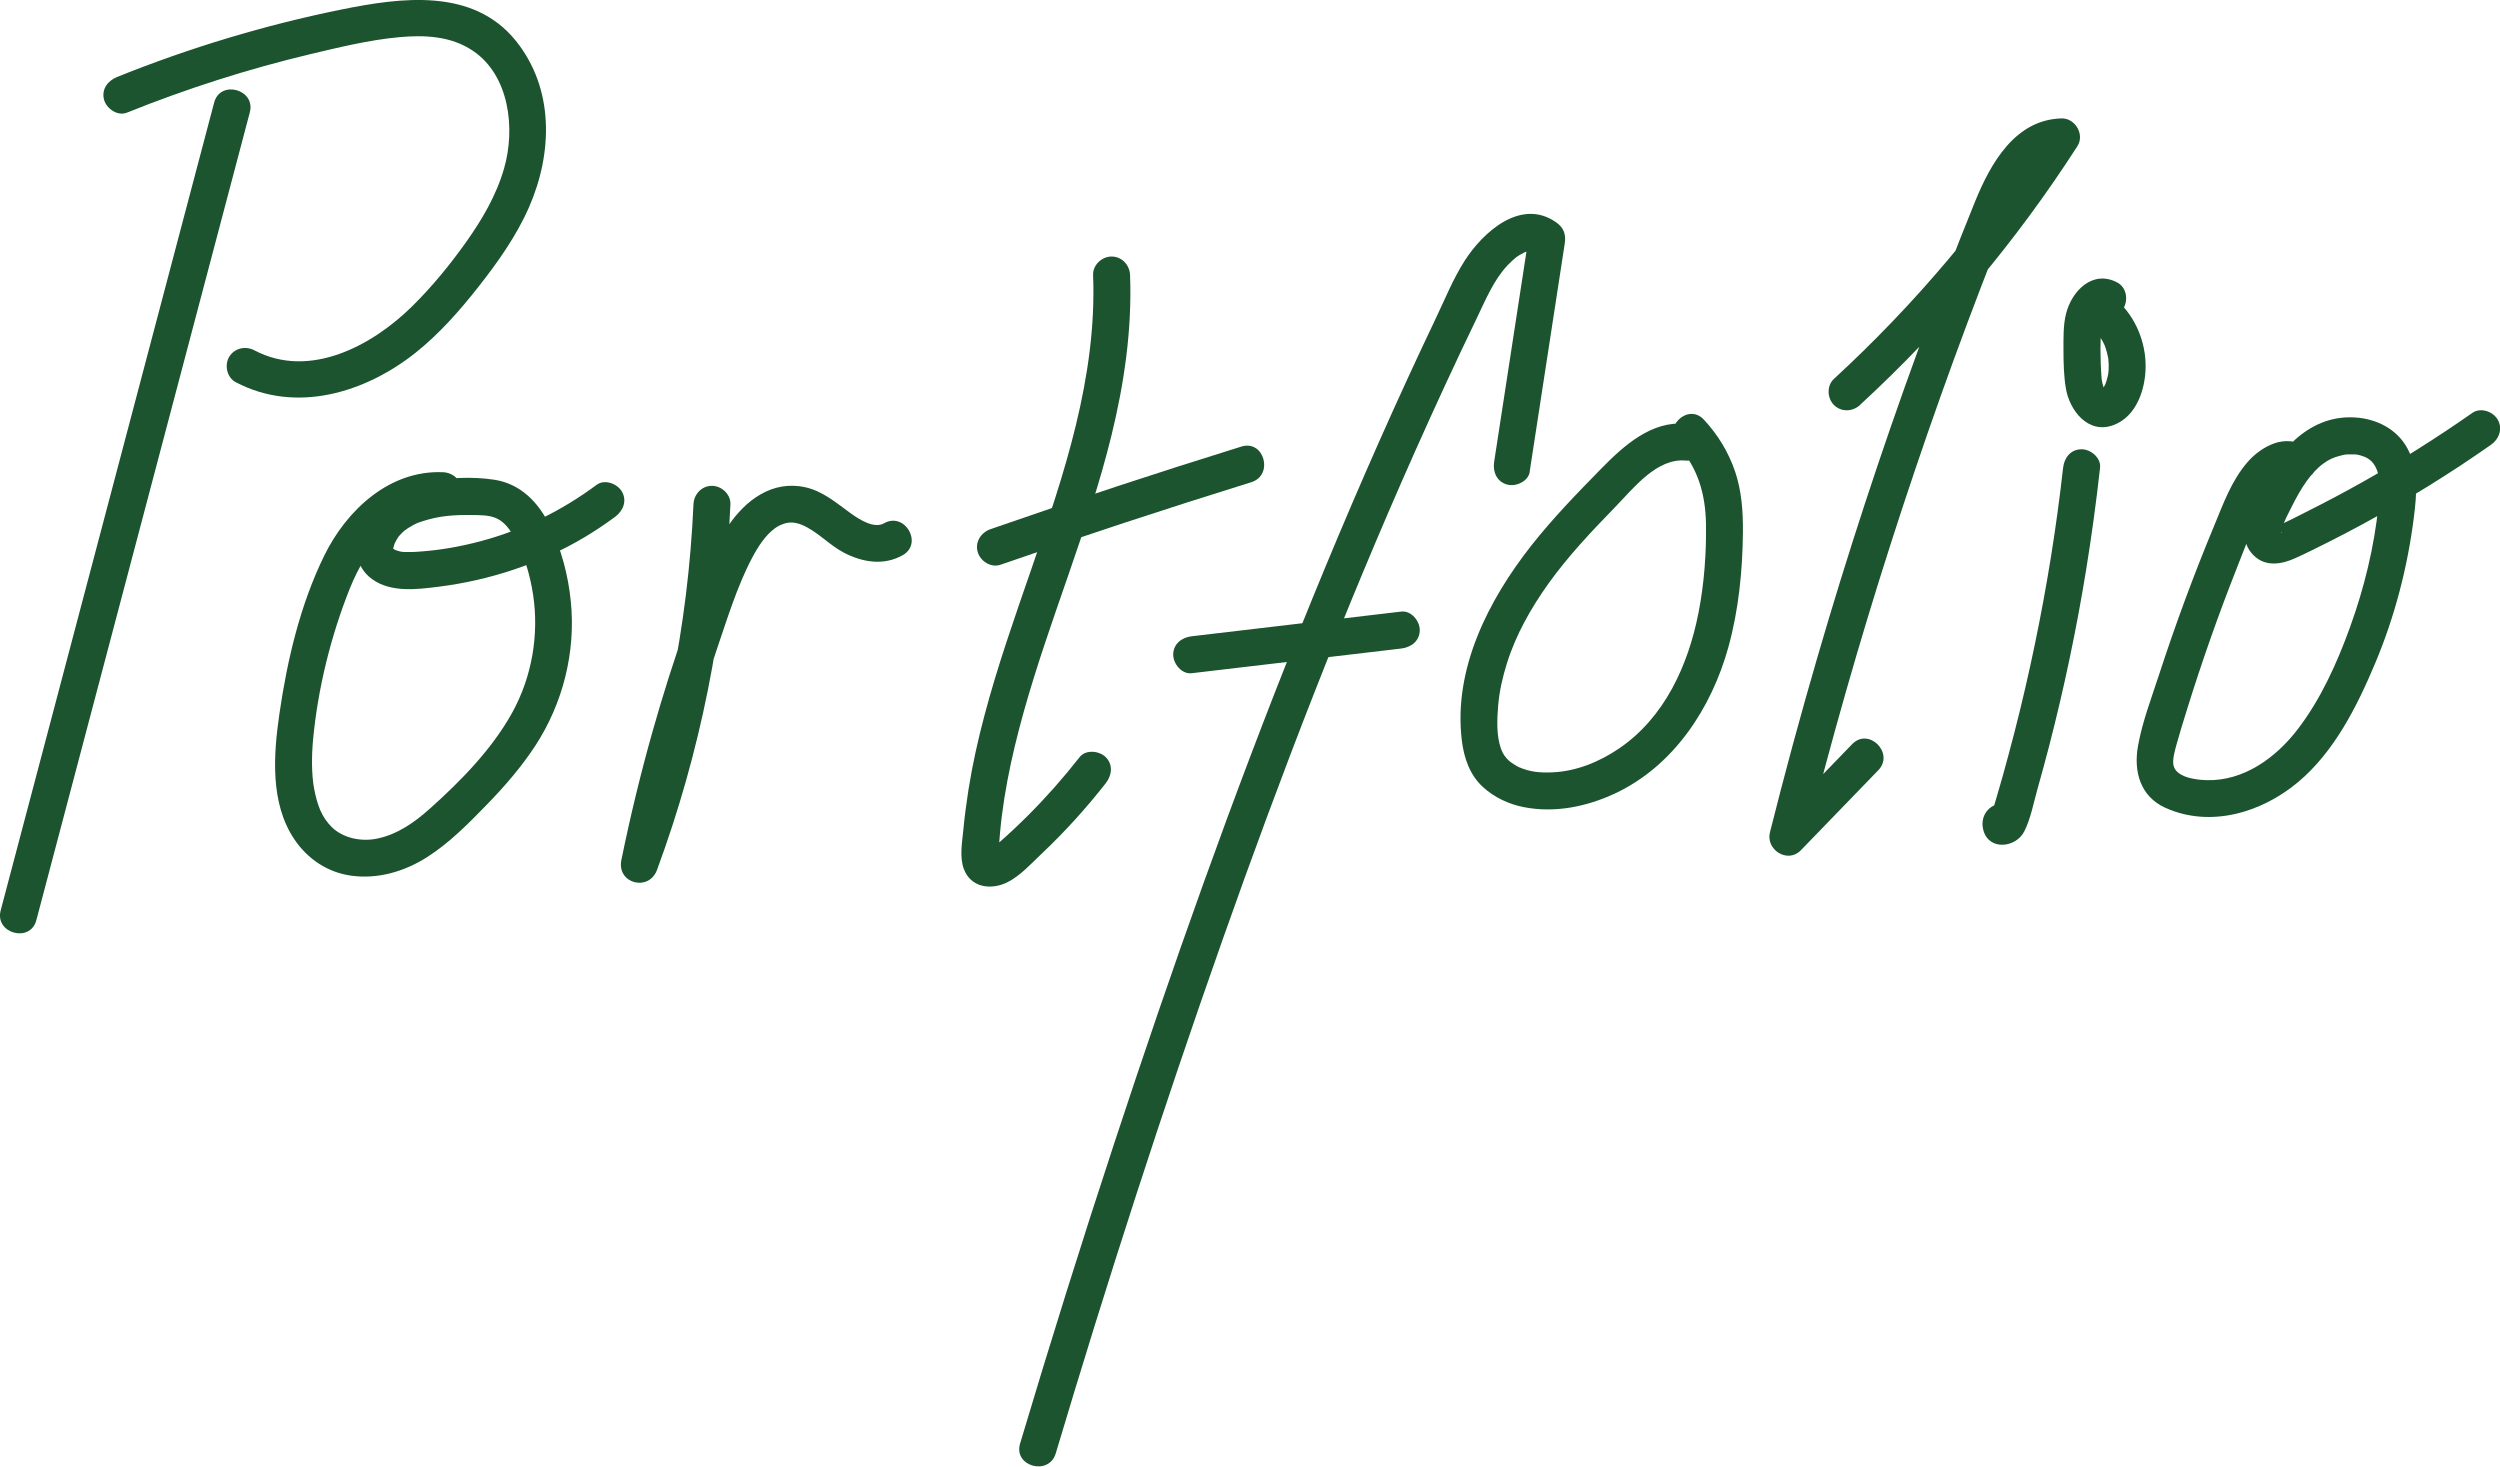
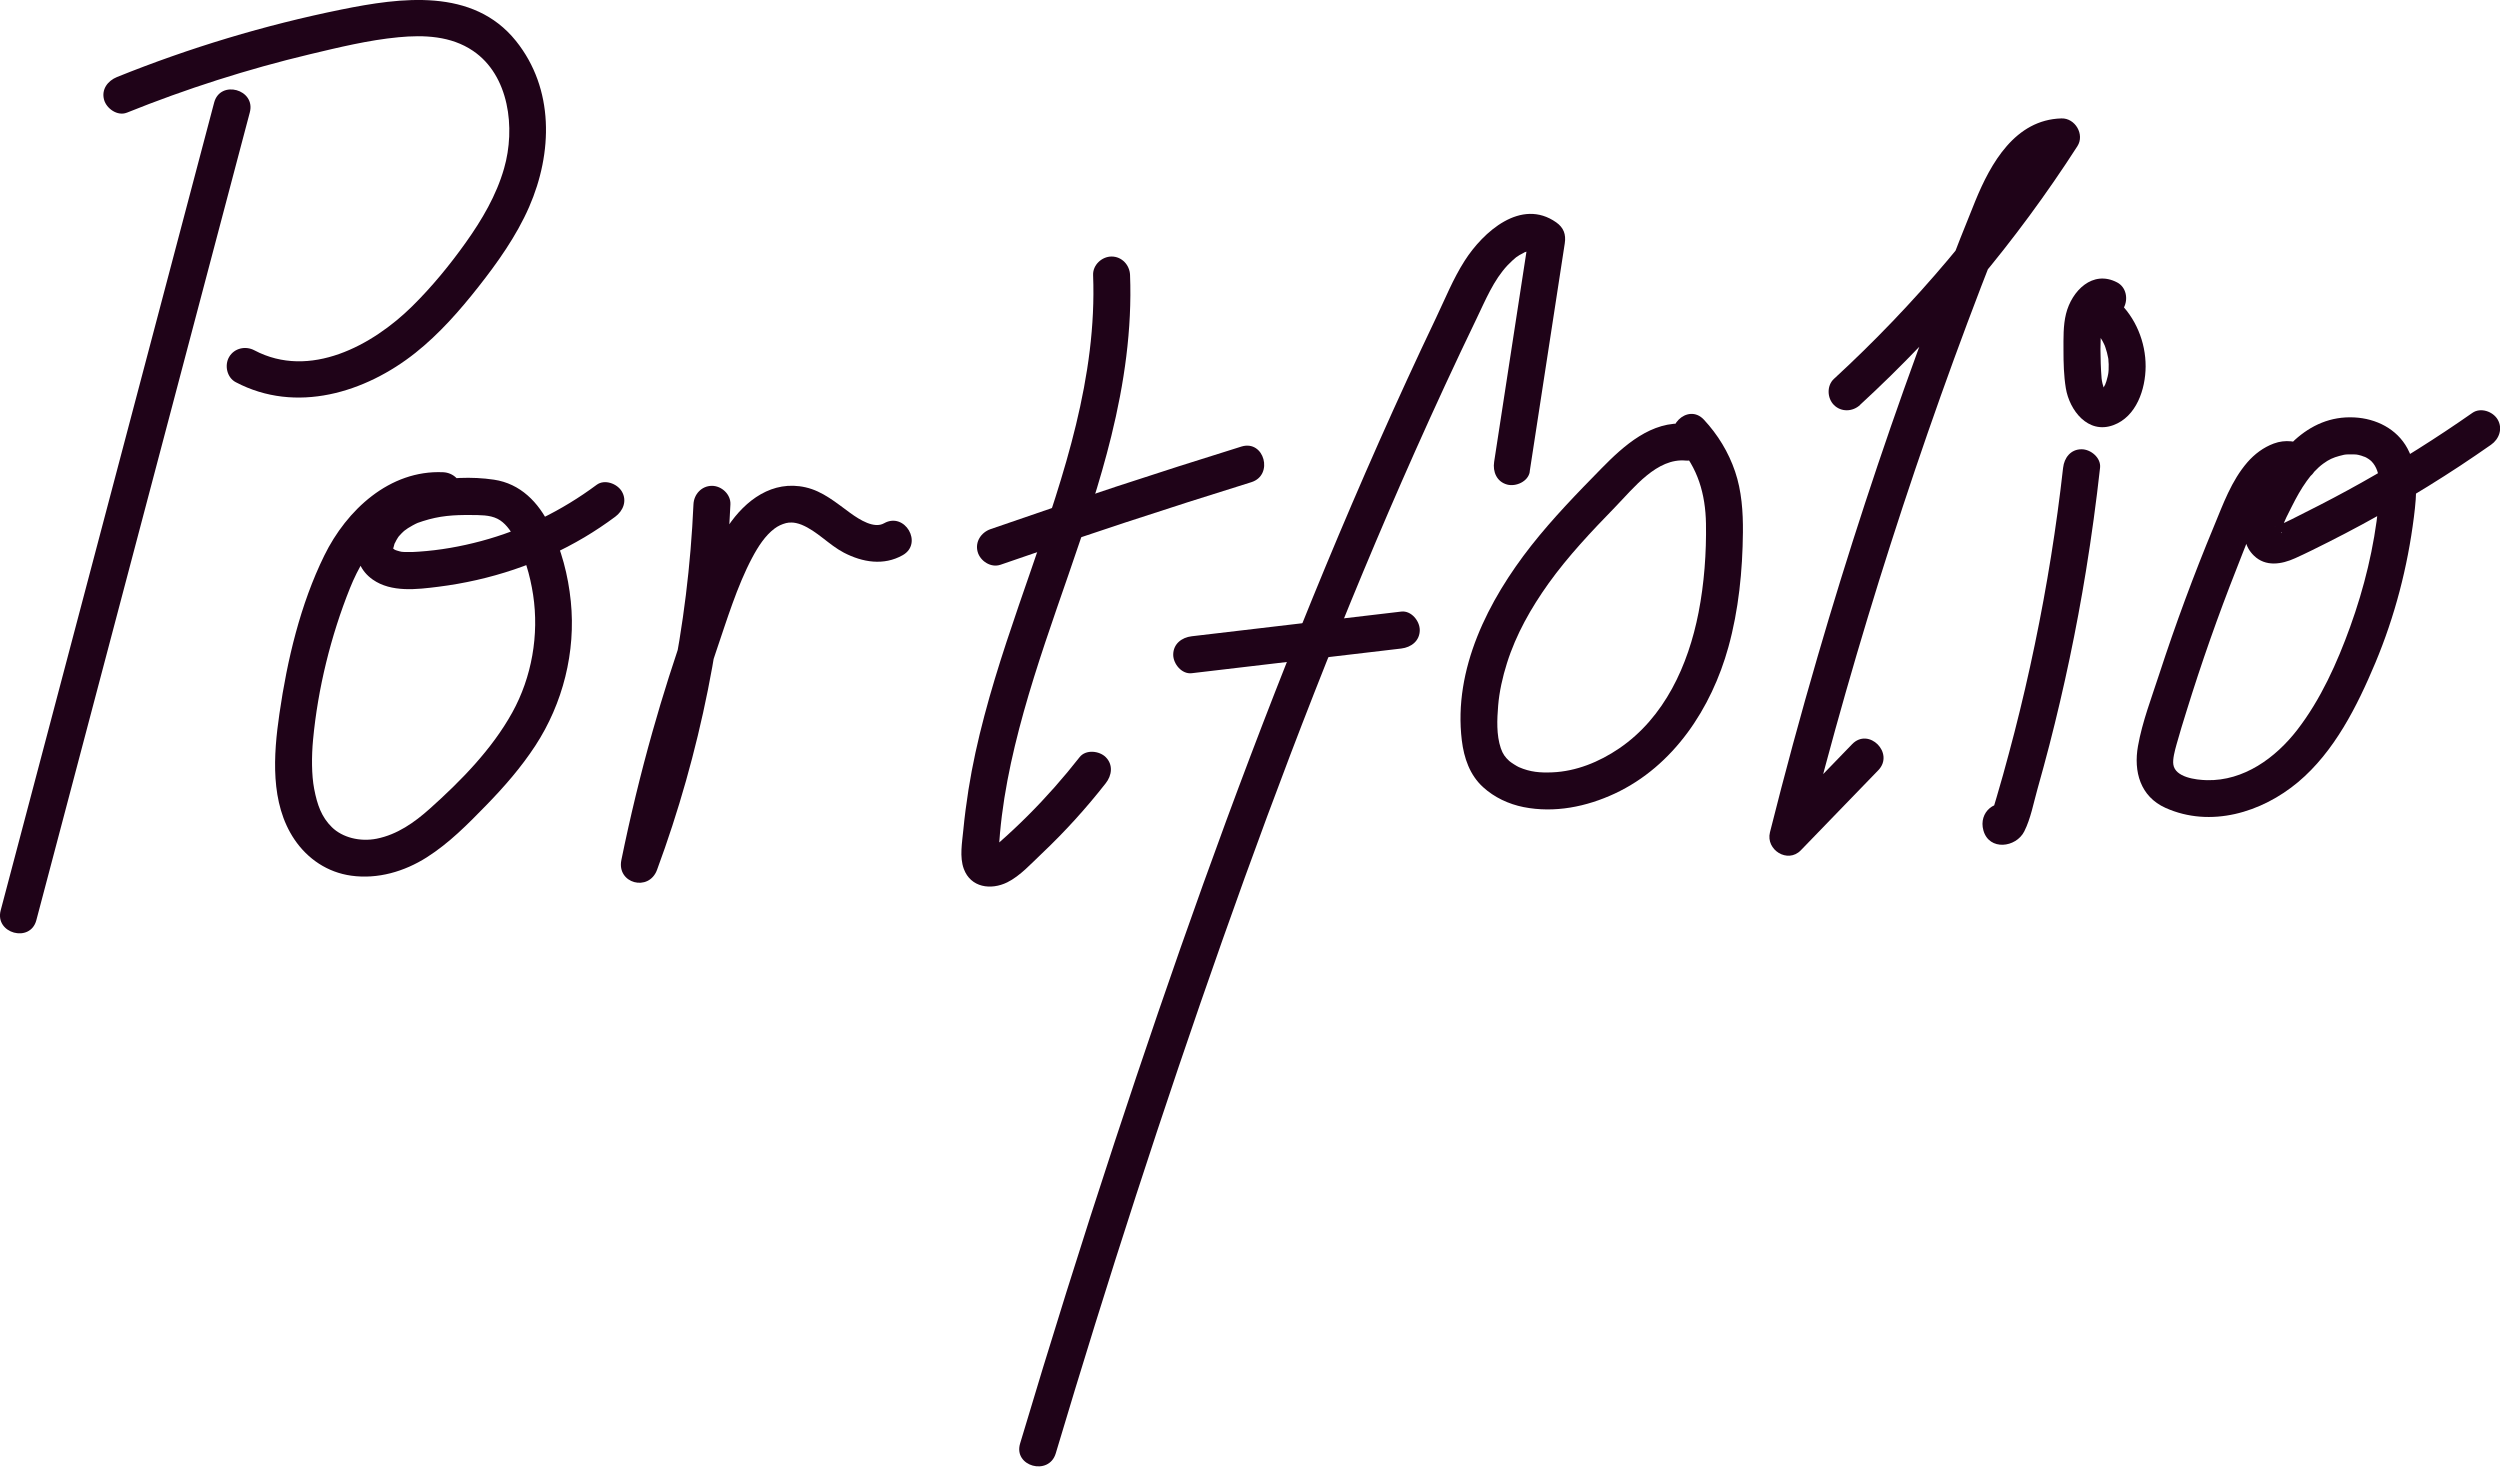
<svg xmlns="http://www.w3.org/2000/svg" id="Layer_2" width="406" height="238.14" viewBox="0 0 406 238.14">
  <defs>
-     <style>.cls-1{fill:#1b542e;stroke-width:0px;}</style>
+     <style>.cls-1{fill:#1f0318;stroke-width:0px;}</style>
  </defs>
  <path class="cls-1" d="m34.78,16.65c-4.5,17.04-9.01,34.09-13.51,51.13l-13.51,51.13c-2.55,9.65-5.1,19.3-7.65,28.94-.99,3.74,4.8,5.33,5.79,1.6,4.5-17.04,9.01-34.09,13.51-51.13s9.01-34.09,13.51-51.13c2.55-9.65,5.1-19.3,7.65-28.94.99-3.74-4.8-5.33-5.79-1.6h0Z" />
  <path class="cls-1" d="m20.6,18.3c9.66-3.89,19.6-7.07,29.73-9.49,4.71-1.12,9.53-2.3,14.37-2.76,4.18-.4,8.54-.22,12.12,2.21,5.87,3.97,6.93,12.55,5.04,19.1-1.25,4.37-3.59,8.34-6.21,12.02s-5.5,7.19-8.7,10.35c-6.47,6.39-16.65,11.91-25.64,7.16-1.43-.76-3.26-.36-4.1,1.08-.79,1.35-.36,3.35,1.08,4.1,9.77,5.15,21.02,1.72,29.19-4.78,3.87-3.08,7.16-6.83,10.21-10.7s6.18-8.25,8.24-12.98c3.83-8.78,4.1-19.18-2.14-26.96C76.81-2.04,65.07-.4,55.43,1.55c-12.45,2.53-24.65,6.21-36.43,10.96-1.5.61-2.56,2-2.1,3.69.39,1.43,2.18,2.7,3.69,2.1h0Z" />
  <path class="cls-1" d="m71.96,76.69c-8.7-.39-15.68,6.16-19.29,13.52-3.9,7.94-6.03,16.98-7.29,25.69-.97,6.67-1.54,14.54,2.44,20.43,2.15,3.18,5.39,5.35,9.22,5.88,4.31.6,8.63-.67,12.27-2.98s6.67-5.39,9.64-8.44,5.69-6.18,7.98-9.68c4.49-6.87,6.6-15.25,5.77-23.44-.43-4.26-1.51-8.38-3.38-12.25s-4.81-6.88-9.1-7.52c-3.61-.54-7.5-.34-11.07.4-3.16.65-6.47,2.04-8.62,4.54-2.8,3.26-4.03,8.44,0,11.28,3.03,2.13,7.21,1.6,10.65,1.17,8.38-1.05,16.49-3.73,23.76-8.05,1.71-1.02,3.37-2.13,4.97-3.32,1.3-.96,1.96-2.6,1.08-4.1-.75-1.28-2.8-2.05-4.1-1.08-5.64,4.19-11.96,7.31-18.75,9.13-3.32.89-6.7,1.49-10.13,1.72-.71.05-1.41.09-2.12.06s-.63,0-1.43-.24c-.36-.1-.47-.21-.7-.39l.13.16c-.17-.3-.19-.33-.04-.09.12-.3.15-.65.28-.95-.19.46.26-.45.24-.42.15-.26.32-.53.5-.77-.33.42.32-.31.32-.31.21-.21.43-.42.67-.61-.42.34.38-.25.38-.25.26-.17.53-.32.8-.47.77-.41.8-.41,1.64-.68,2.67-.86,4.93-1.02,7.82-.99,1.42.02,2.99-.04,4.29.61,1.21.61,2.06,1.81,2.74,3.01,1.61,2.84,2.56,6.13,3.05,9.35.98,6.49-.21,13.35-3.38,19.09-3.31,5.99-8.36,11.13-13.43,15.66-2.47,2.21-5.27,4.18-8.58,4.84-2.75.55-5.6-.2-7.29-1.86s-2.38-3.63-2.88-6.23c-.43-2.24-.43-5.31-.18-7.97.78-8.32,2.89-16.89,6-24.64,2.54-6.35,7.6-13.14,15.13-12.81,1.62.07,3-1.43,3-3,0-1.68-1.37-2.93-3-3h0Z" />
  <path class="cls-1" d="m112.62,81.88c-.87,19.74-4.86,39.24-11.71,57.78l5.79,1.6c2.45-11.98,5.63-23.8,9.57-35.38,1.75-5.13,3.44-10.71,5.87-15.28.99-1.87,2.13-3.62,3.63-4.75.62-.46,1.19-.71,1.88-.9.12-.03.76-.11.28-.07.21-.02.43-.02.64-.02.42,0,1.01.12,1.59.35,2.54,1.03,4.45,3.27,6.88,4.54,3.02,1.57,6.47,2.16,9.56.41,3.36-1.9.34-7.09-3.03-5.18-1.59.9-3.89-.51-5.5-1.68-2.26-1.64-4.45-3.53-7.25-4.16-5.36-1.21-9.74,2.06-12.59,6.31-1.41,2.09-2.41,4.42-3.33,6.76-1.16,2.96-2.26,5.93-3.32,8.93-2.06,5.84-3.94,11.74-5.62,17.7-1.94,6.88-3.62,13.83-5.05,20.83-.78,3.81,4.45,5.21,5.79,1.6,7.03-19.02,11.03-39.11,11.92-59.37.07-1.62-1.43-3-3-3-1.68,0-2.93,1.37-3,3h0Z" />
  <path class="cls-1" d="m177.52,44.68c.64,16.52-4.7,32.34-10.03,47.74-2.72,7.88-5.5,15.76-7.63,23.83-1.05,3.96-1.94,7.96-2.58,12-.34,2.18-.63,4.37-.84,6.57-.19,2-.63,4.35.08,6.28,1.12,3.06,4.43,3.49,7.06,2.19,2.1-1.04,3.92-3.08,5.61-4.67,3.74-3.54,7.21-7.37,10.38-11.42,1-1.27,1.24-3,0-4.24-1.04-1.04-3.24-1.28-4.24,0-2.62,3.34-5.42,6.52-8.43,9.52-1.5,1.5-3.05,2.95-4.64,4.35-.31.27-.78.71-.99.87.06-.04-.67.44-.47.32-.21.13-.26,0-.22.07-.05-.1,1.63,1.08,1.6,1.1-.05.03,0-.76.02-1.05.39-7.64,2-15.16,4.05-22.52,4.22-15.1,10.48-29.57,14.23-44.81,2.1-8.54,3.38-17.34,3.04-26.15-.06-1.62-1.33-3-3-3-1.58,0-3.06,1.37-3,3h0Z" />
  <path class="cls-1" d="m162.47,91.72c13.5-4.7,27.08-9.17,40.74-13.41,3.68-1.14,2.11-6.93-1.6-5.79-13.65,4.24-27.23,8.71-40.74,13.41-1.53.53-2.55,2.05-2.1,3.69.41,1.49,2.15,2.63,3.69,2.1h0Z" />
  <path class="cls-1" d="m248.42,76.6c1.9-12.36,3.8-24.73,5.7-37.09.22-1.44-.18-2.54-1.38-3.39-5.71-4.03-11.9,1.56-14.88,6.23-1.86,2.9-3.19,6.22-4.67,9.32-1.58,3.31-3.13,6.62-4.66,9.95-6.16,13.4-11.95,26.97-17.45,40.65-11,27.34-20.82,55.14-30.04,83.13-5.36,16.27-10.48,32.62-15.38,49.04-1.11,3.71,4.68,5.29,5.79,1.6,8.36-28.01,17.36-55.84,27.09-83.41,9.46-26.79,19.68-53.32,31.24-79.27,3.24-7.27,6.58-14.5,10.04-21.67,1.44-2.99,2.76-6.22,5.01-8.61.39-.41,1.13-1.11,1.38-1.29.18-.13.37-.26.56-.37.11-.07,1.08-.55.71-.41.28-.11.57-.19.87-.25-.55.11.27,0,.36.01-.59-.01.23.06.35.1-.4-.13.54.34.67.43l-1.38-3.39c-1.9,12.36-3.8,24.73-5.7,37.09-.25,1.6.41,3.23,2.1,3.69,1.42.39,3.44-.48,3.69-2.1h0Z" />
  <path class="cls-1" d="m193.53,109.33c11.35-1.34,22.69-2.67,34.04-4.01,1.61-.19,3-1.24,3-3,0-1.47-1.38-3.19-3-3-11.35,1.34-22.69,2.67-34.04,4.01-1.61.19-3,1.24-3,3,0,1.47,1.38,3.19,3,3h0Z" />
  <path class="cls-1" d="m273.81,68.83c-5.59-.55-10.1,3.54-13.73,7.24-3.96,4.04-7.92,8.11-11.42,12.56-6.95,8.85-12.67,20.02-11.26,31.62.35,2.84,1.28,5.61,3.46,7.59,1.82,1.66,4.15,2.75,6.56,3.23,5.05,1,10.22-.05,14.83-2.2,9.56-4.47,15.7-13.87,18.44-23.78,1.67-6.03,2.3-12.4,2.36-18.65.03-3.3-.2-6.71-1.27-9.86s-2.8-5.99-5.07-8.43c-2.64-2.83-6.87,1.42-4.24,4.24,3.27,3.52,4.5,7.91,4.58,12.63s-.28,9.74-1.21,14.48c-1.67,8.54-5.51,17.01-12.87,22.03-3.27,2.23-7.03,3.74-10.86,3.9-1.96.08-3.58-.03-5.45-.85-.3-.13-1.29-.75-1.56-1-.66-.61-1.04-1.11-1.37-2.07-.73-2.16-.61-4.67-.43-6.91s.72-4.66,1.43-6.9c1.47-4.68,3.92-8.98,6.76-12.96,3.19-4.45,6.98-8.45,10.79-12.37,3.07-3.16,6.81-8.03,11.52-7.57,1.61.16,3-1.49,3-3,0-1.75-1.38-2.84-3-3h0Z" />
  <path class="cls-1" d="m302.06,65.76c13.51-12.42,25.38-26.59,35.31-42.02,1.22-1.9-.37-4.58-2.59-4.51-7.52.21-11.48,7.27-14,13.43-3.29,8.07-6.38,16.22-9.36,24.4-5.96,16.34-11.38,32.87-16.24,49.57-2.76,9.46-5.34,18.98-7.74,28.54-.71,2.84,2.88,5.12,5.01,2.92,4.19-4.33,8.38-8.67,12.58-13,2.69-2.78-1.55-7.02-4.24-4.24-4.19,4.33-8.38,8.67-12.58,13l5.01,2.92c4.1-16.32,8.72-32.52,13.86-48.54,5.14-16.03,10.78-31.89,16.94-47.56,1.47-3.74,2.63-7.24,4.64-10.61.86-1.44,1.62-2.53,2.97-3.63.85-.7,2.08-1.17,3.16-1.2l-2.59-4.51c-9.66,15.02-21.23,28.72-34.37,40.81-1.19,1.1-1.11,3.13,0,4.24,1.19,1.19,3.05,1.1,4.24,0h0Z" />
  <path class="cls-1" d="m335.05,75.94c-1.08,9.65-2.62,19.24-4.6,28.75-.99,4.77-2.09,9.51-3.3,14.23-.6,2.32-1.22,4.63-1.86,6.94-.35,1.23-.7,2.46-1.06,3.68-.18.61-.36,1.22-.55,1.84-.09.31-.18.61-.28.92.2-.45.56-.76,1.08-.93h1.6l-.17-.05,1.32.77-.11-.13.77,1.32-.23,1.65-1.79,1.38.12-.04-2.31-.3.15.07c1.46.69,3.24.41,4.1-1.08.76-1.3.4-3.41-1.08-4.1-2.78-1.31-5.59,1.03-4.74,4.02.94,3.32,5.29,2.79,6.63.14,1.05-2.08,1.51-4.63,2.14-6.86.67-2.38,1.32-4.77,1.94-7.16,2.41-9.35,4.4-18.81,5.95-28.35.9-5.54,1.66-11.11,2.28-16.69.18-1.61-1.51-3-3-3-1.77,0-2.82,1.38-3,3h0Z" />
  <path class="cls-1" d="m339.67,53.13c.19.18.38.35.56.54.12.12.23.25.35.38.03.03.31.36.09.1-.18-.22.23.33.29.43.17.25.32.51.47.77s.27.54.4.81c.15.31-.04-.08-.05-.12.04.12.09.24.13.36.2.57.35,1.16.46,1.75.02.13.04.25.06.38,0-.05-.04-.5-.03-.16,0,.26.04.52.05.77,0,.3,0,.6-.01.9,0,.13-.02.26-.03.39,0,.07-.09.61-.02.24.06-.34-.08.37-.11.49-.06.25-.13.5-.2.75-.06.2-.35.88-.1.37-.13.27-.32.53-.43.8s.03-.01.09-.08c-.08.1-.17.19-.26.29-.08.08-.48.36-.17.17s-.07-.01-.1.03c0,0,.49-.23.16-.09-.31.12.13-.04.19-.04.01,0,.59.13.27.03-.37-.12.48.28.16.08s.44.37.13.12c-.08-.06-.14-.16-.22-.22.05.04.26.46.15.19-.04-.09-.12-.19-.17-.28-.16-.28-.19-.57-.07-.11-.08-.3-.2-.59-.27-.9-.06-.23-.08-.46-.14-.69.12.49.03.22,0-.11-.07-.82-.11-1.64-.14-2.46-.06-1.53-.06-3.05,0-4.58.02-.47.06-.94.06-1.41,0-.07.03-.46,0-.05s.02-.08.04-.17c.07-.27.14-.53.22-.8.02-.05.14-.45.02-.09-.13.4.1-.2.14-.29.06-.12.46-.79.25-.46-.26.41.24-.36.33-.31.02.01-.49.36-.22.19.32-.19-.64.19-.14.07-.24.06-.44.03-.67.04-.25-.05-.29-.05-.13,0,.21.06.12.03-.25-.1,1.39.73,3.33.4,4.1-1.08.73-1.39.41-3.32-1.08-4.1-3.99-2.1-7.39,1.38-8.31,5.1-.47,1.9-.41,3.97-.41,5.91,0,2.05.05,4.14.38,6.16.59,3.59,3.59,7.51,7.7,6.01,3.77-1.37,5.24-5.84,5.26-9.53.02-3.96-1.62-7.96-4.54-10.65-1.15-1.06-3.12-1.23-4.24,0-1.06,1.16-1.23,3.11,0,4.24h0Z" />
  <path class="cls-1" d="m374.78,72.41c-1.8-.77-3.63-1.08-5.52-.38-1.67.62-3.11,1.7-4.28,3.04-2.61,3.02-3.93,6.77-5.44,10.41-3.28,7.89-6.24,15.91-8.89,24.03-1.23,3.79-2.74,7.7-3.44,11.64-.74,4.14.36,8.2,4.47,10.05,7.31,3.28,15.62.76,21.52-4.18s9.6-12.33,12.55-19.36c3.18-7.59,5.24-15.55,6.27-23.71.47-3.73.79-7.7-1.06-11.14-1.72-3.18-5.1-4.84-8.6-5.02-7.75-.42-12.75,6.02-15.79,12.3-1.47,3.03-3.49,7.27-.54,10.14,1.91,1.86,4.5,1.42,6.69.43,1.82-.82,3.61-1.72,5.4-2.62,7.38-3.72,14.54-7.87,21.44-12.42,1.68-1.11,3.33-2.24,4.98-3.39,1.33-.93,1.94-2.63,1.08-4.1-.77-1.31-2.77-2.01-4.1-1.08-5.82,4.07-11.84,7.87-18.03,11.34-2.96,1.66-5.97,3.25-9.01,4.77-1.51.76-3.02,1.57-4.59,2.22-.15.06-.39.05-.47.18.25-.38,1.03.79,1.1.84.17.12-.05.35,0-.06.02-.36.02-.41,0-.14.04-.21.09-.42.16-.63.25-.88.92-2.16,1.52-3.34.71-1.41,1.48-2.82,2.41-4.11.75-1.04,1.65-2.07,2.69-2.83.94-.69,1.64-.98,2.59-1.24.79-.21.82-.23,1.5-.26.27-.01.55,0,.82,0,.11,0,.79.06.33,0,.31.04.63.12.94.21-.01,0,.93.35.46.14.57.26.98.57,1.19.78,1.68,1.71,1.38,4.8,1.13,7.22-.69,6.7-2.31,13.34-4.6,19.67-2.1,5.82-4.78,11.79-8.58,16.71-3.53,4.57-8.7,8.32-14.67,8.18-1.85-.04-5.16-.47-5.46-2.54-.13-.88.23-2.22.53-3.3.5-1.81,1.06-3.61,1.62-5.41,2.41-7.78,5.11-15.47,8.1-23.04,1.38-3.48,2.68-7.09,4.38-10.43.69-1.36,1.46-2.56,2.56-3.57.78-.71-.14.06.33-.28.1-.07.93-.51.57-.37.04-.02.98-.21.4-.14.37.02.41,0,.13-.04.33.12.4.13.22.01,1.49.63,3.21.45,4.1-1.08.74-1.26.42-3.47-1.08-4.1h0Z" />
</svg>
